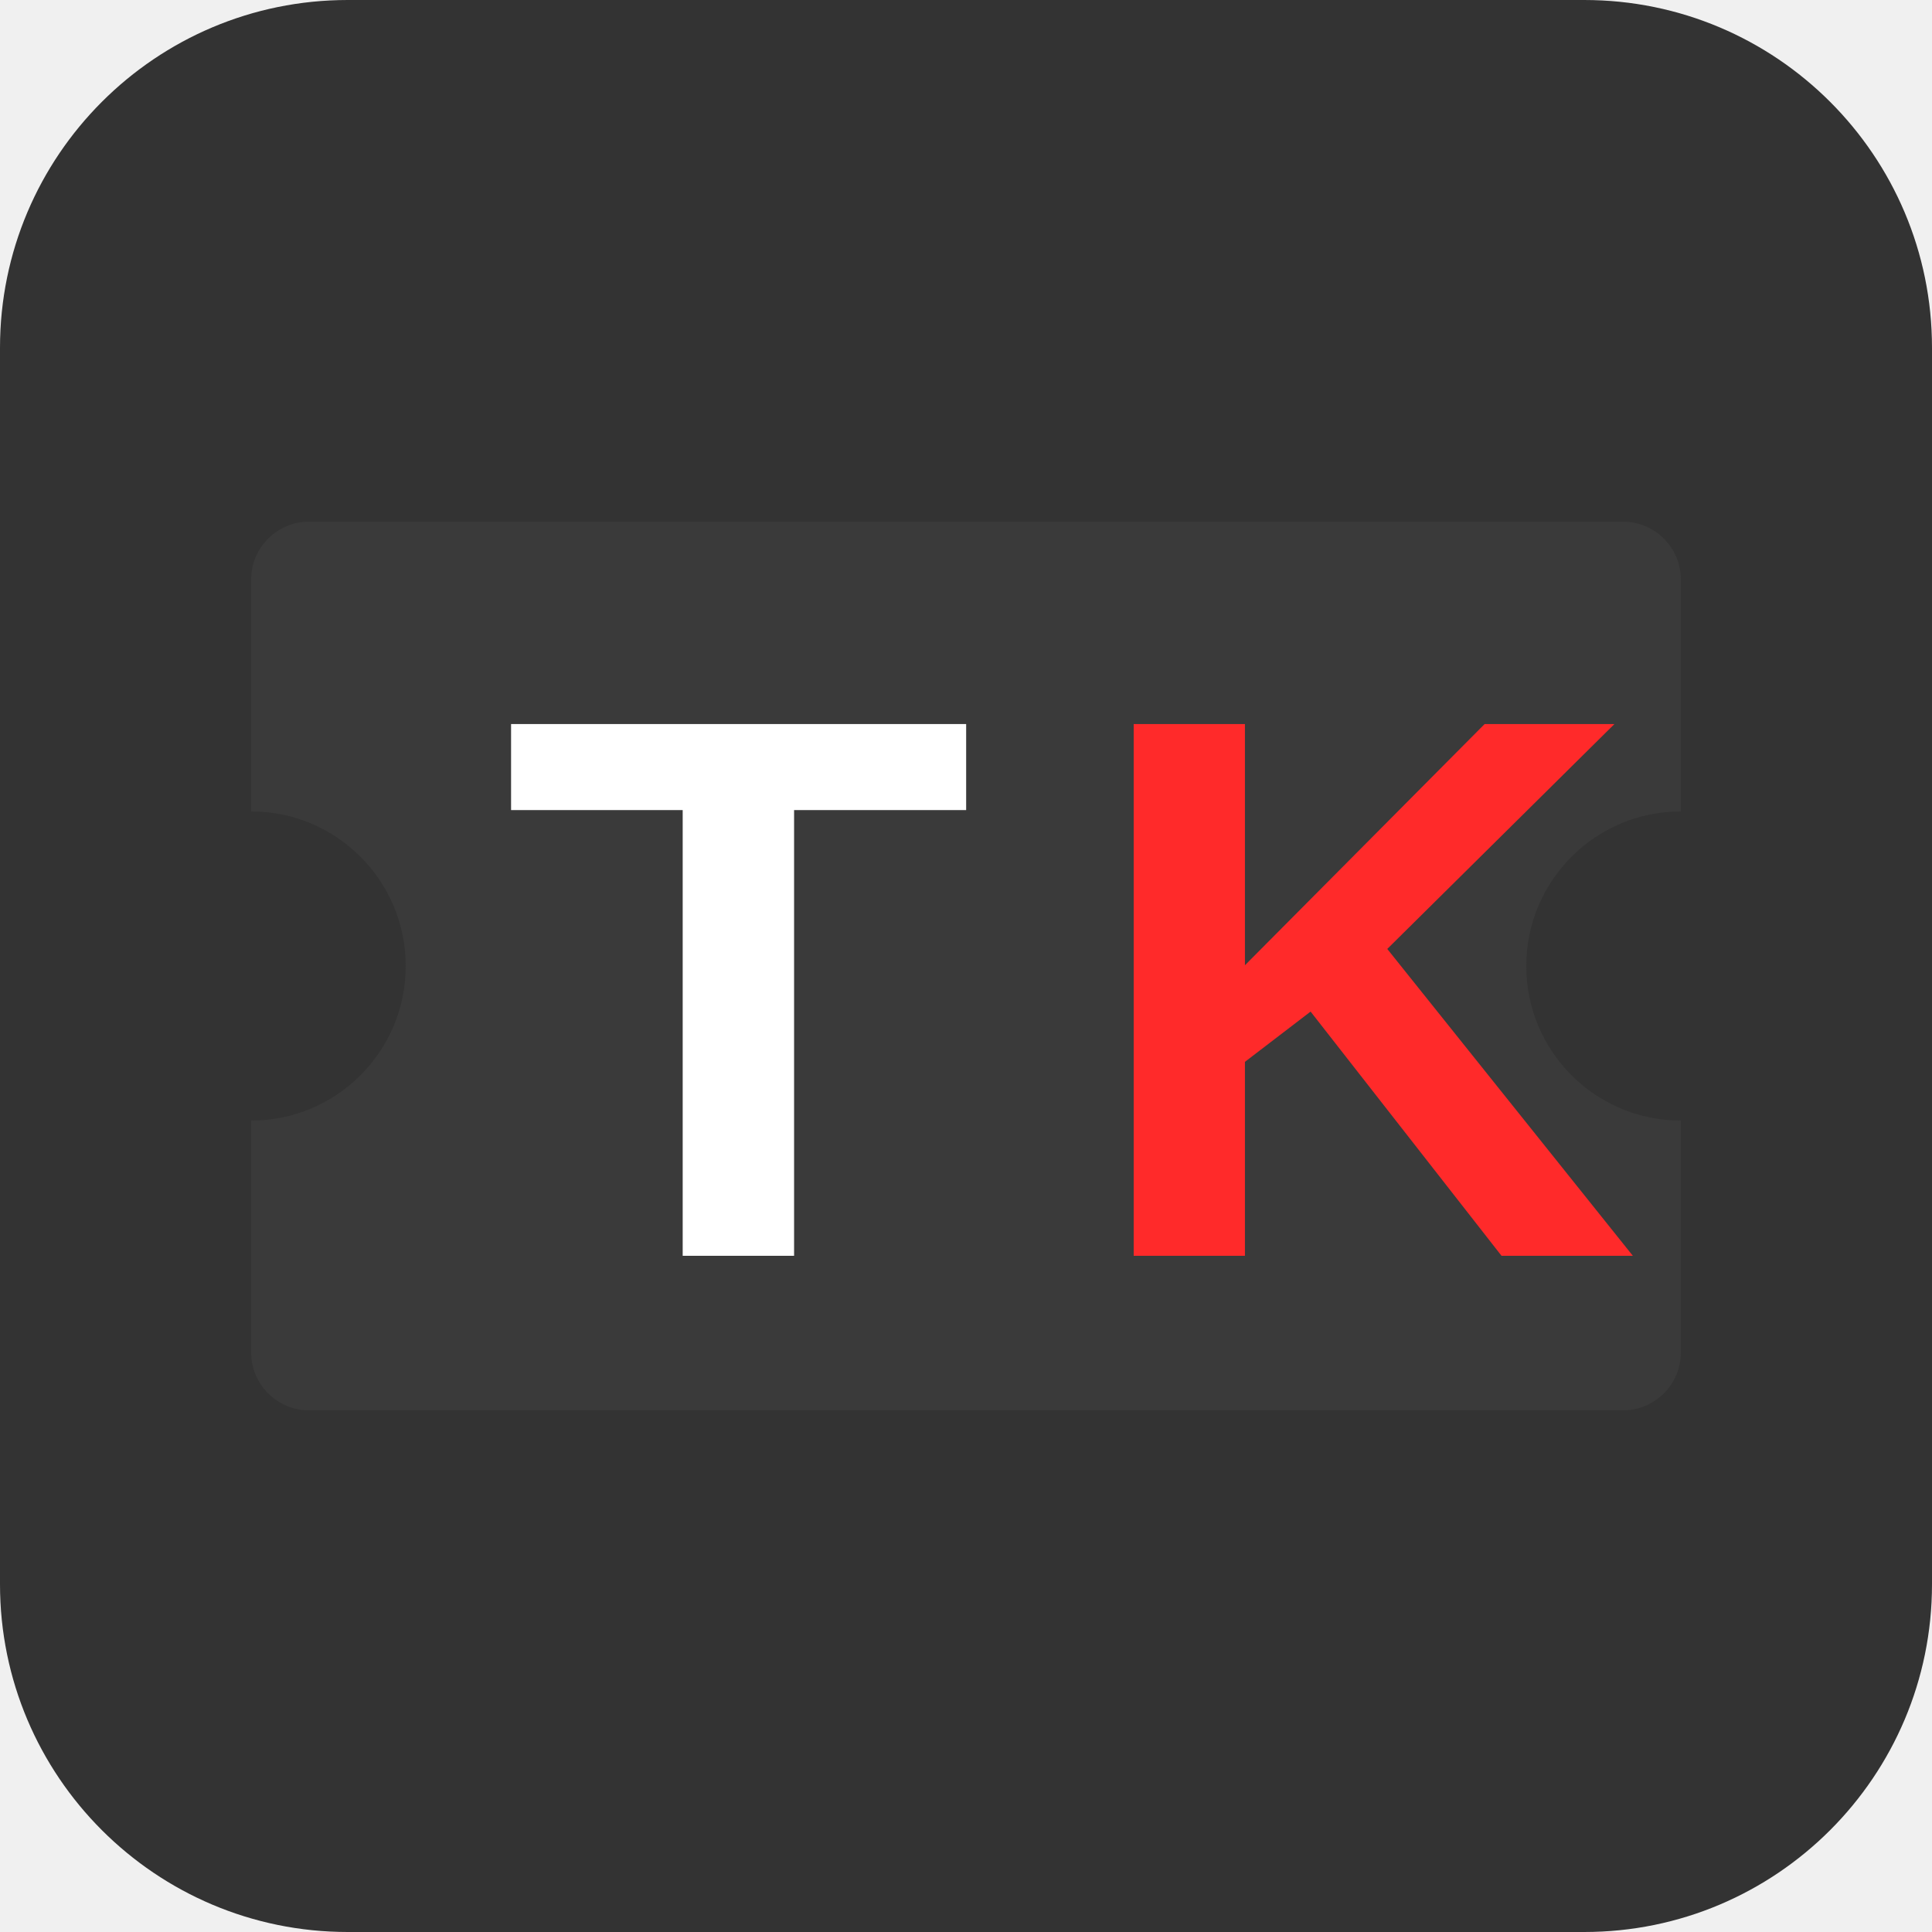
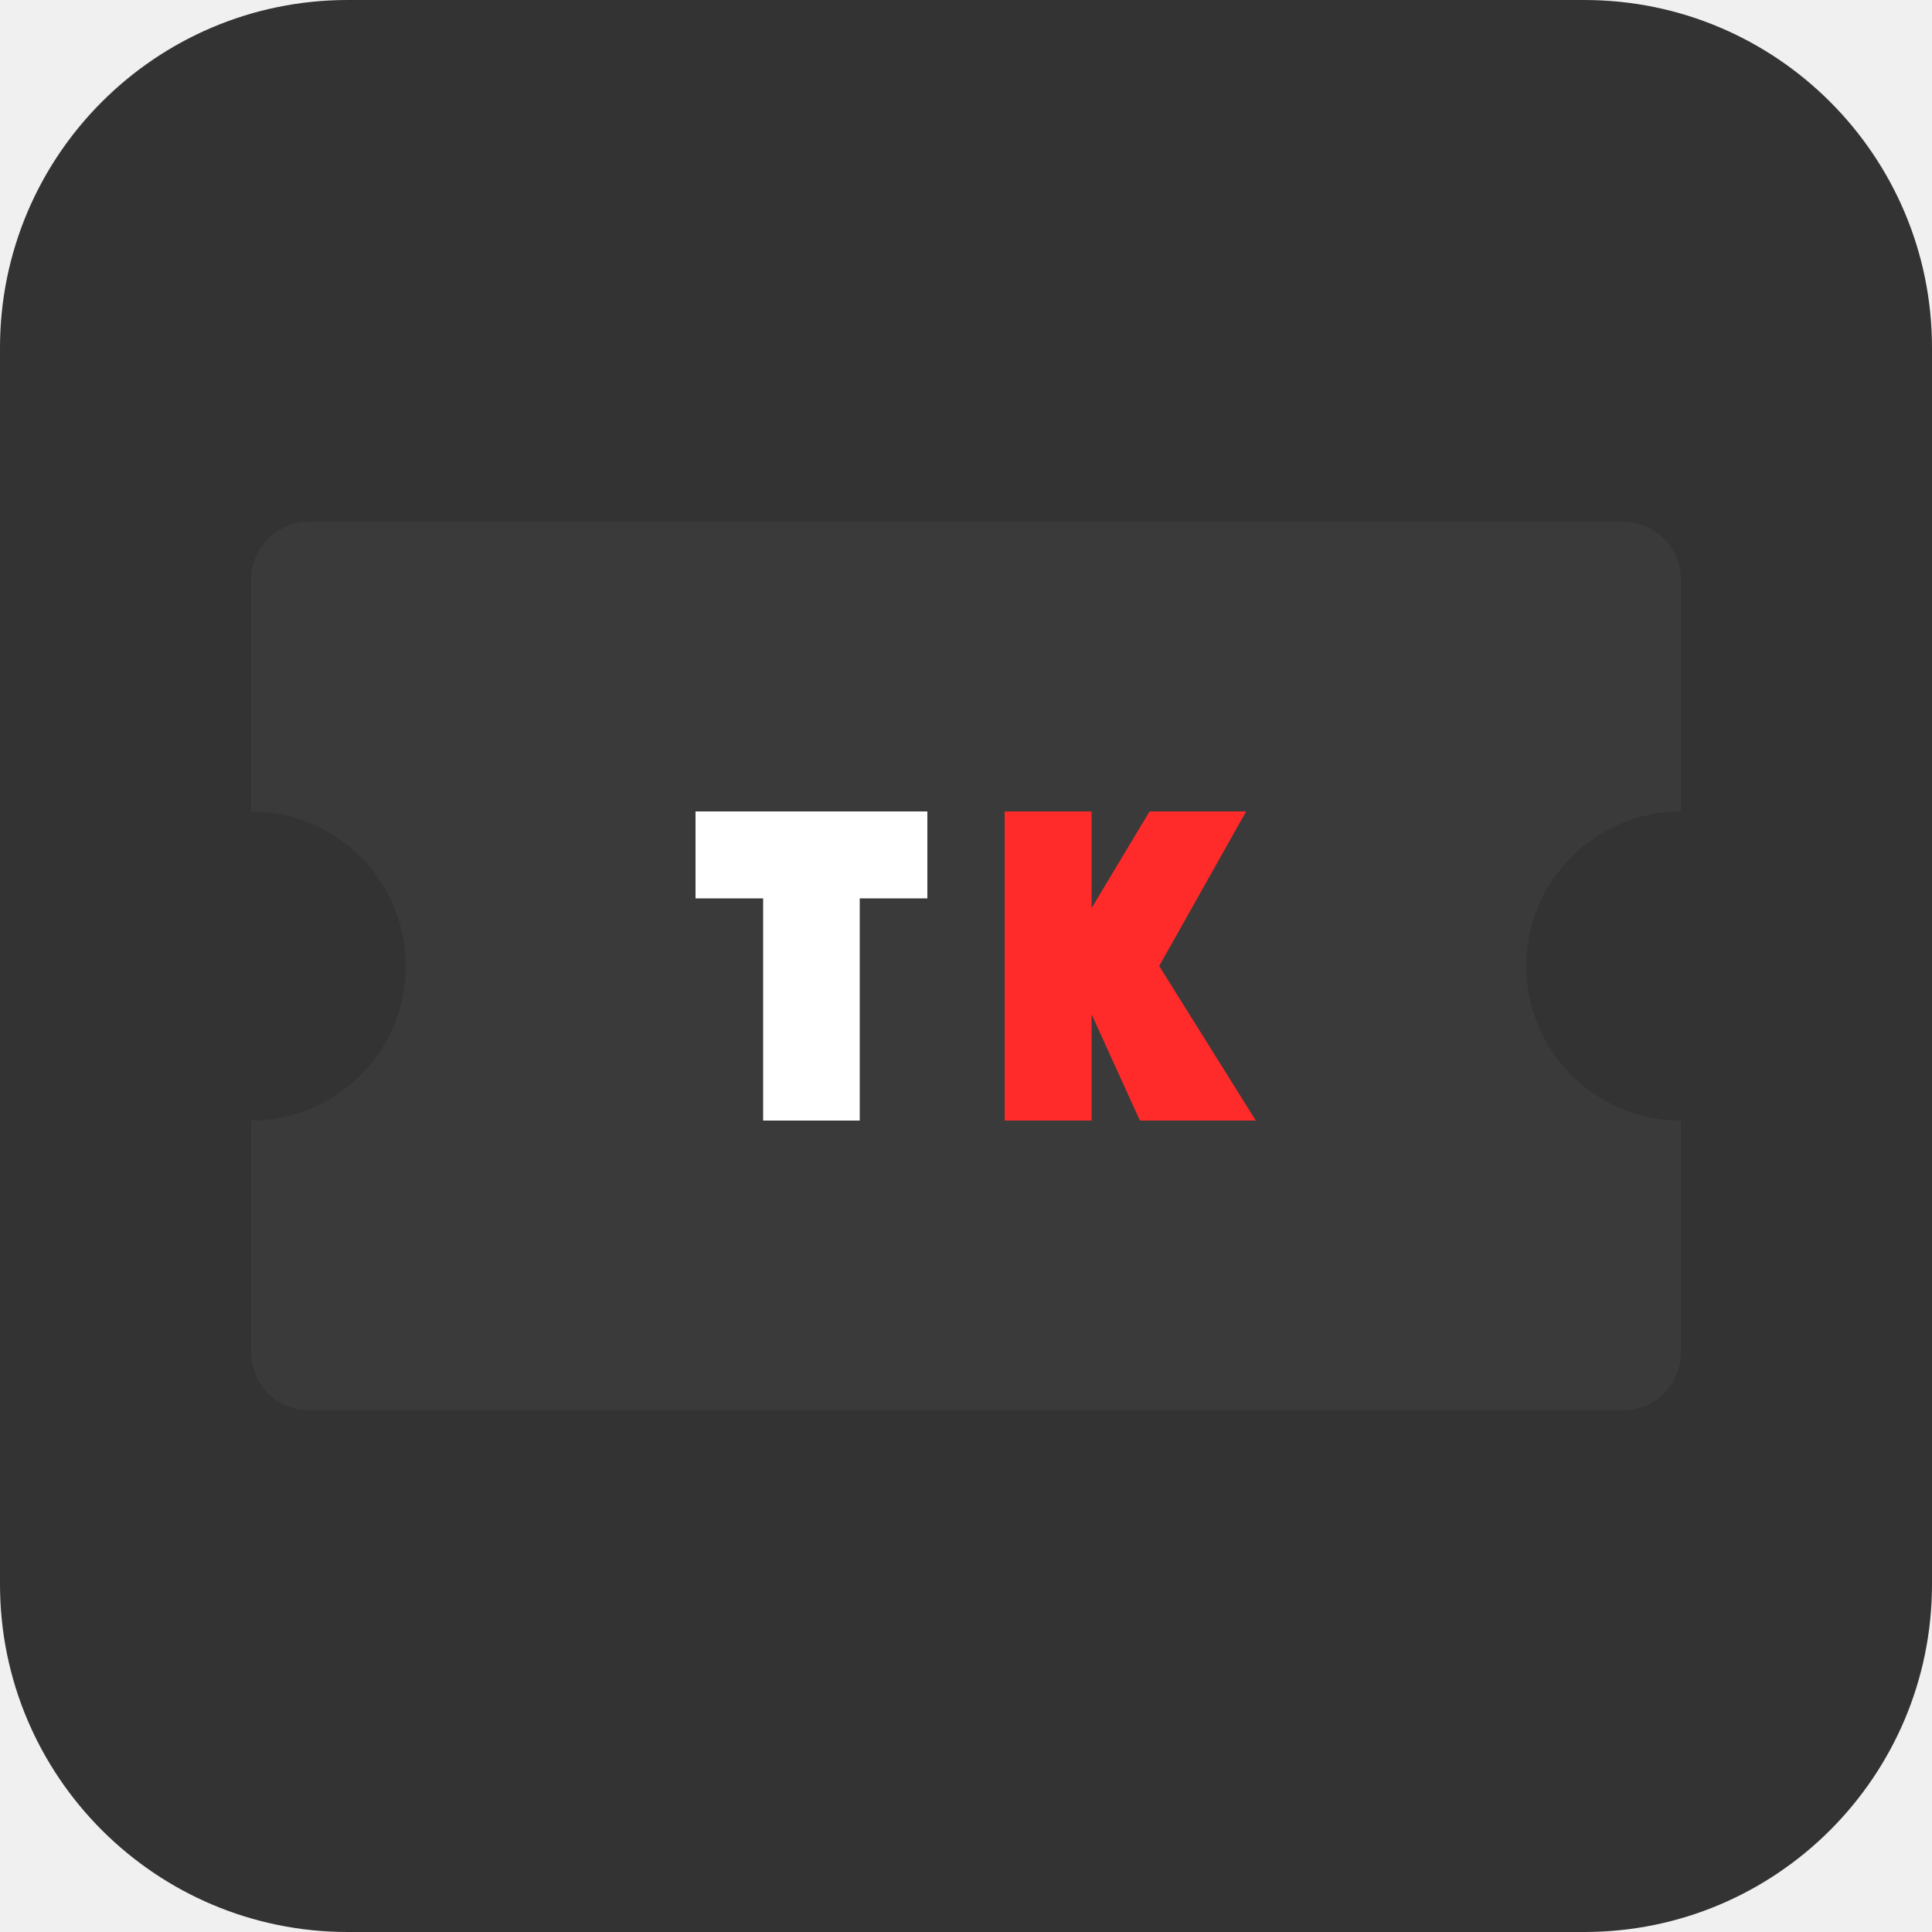
<svg xmlns="http://www.w3.org/2000/svg" viewBox="0 0 200 200" role="img" aria-label="TiKetVault logomark">
  <rect x="0" y="0" width="200" height="200" rx="36" fill="#333333" />
  <rect x="26" y="54" width="148" height="92" rx="6" fill="#3a3a3a" />
  <circle cx="26" cy="100" r="16" fill="#333333" />
  <circle cx="174" cy="100" r="16" fill="#333333" />
-   <text x="52" y="130" font-family="'Montserrat', 'Segoe UI', Arial, sans-serif" font-weight="700" font-size="80" fill="#FFFFFF">T</text>
-   <text x="112" y="130" font-family="'Montserrat', 'Segoe UI', Arial, sans-serif" font-weight="700" font-size="80" fill="#FF2A2A">K</text>
+   <path fill="#FFFFFF" d="M 72,84 L 72,93 L 79,93 L 79,116 L 89,116 L 89,93 L 96,93 L 96,84 Z" />
+   <path fill="#FF2A2A" d="M 104,84 L 104,116 L 113,116 L 113,105 L 118,116 L 130,116              L 120,100 L 129,84 L 119,84 L 113,94 L 113,84 Z" />
</svg>
